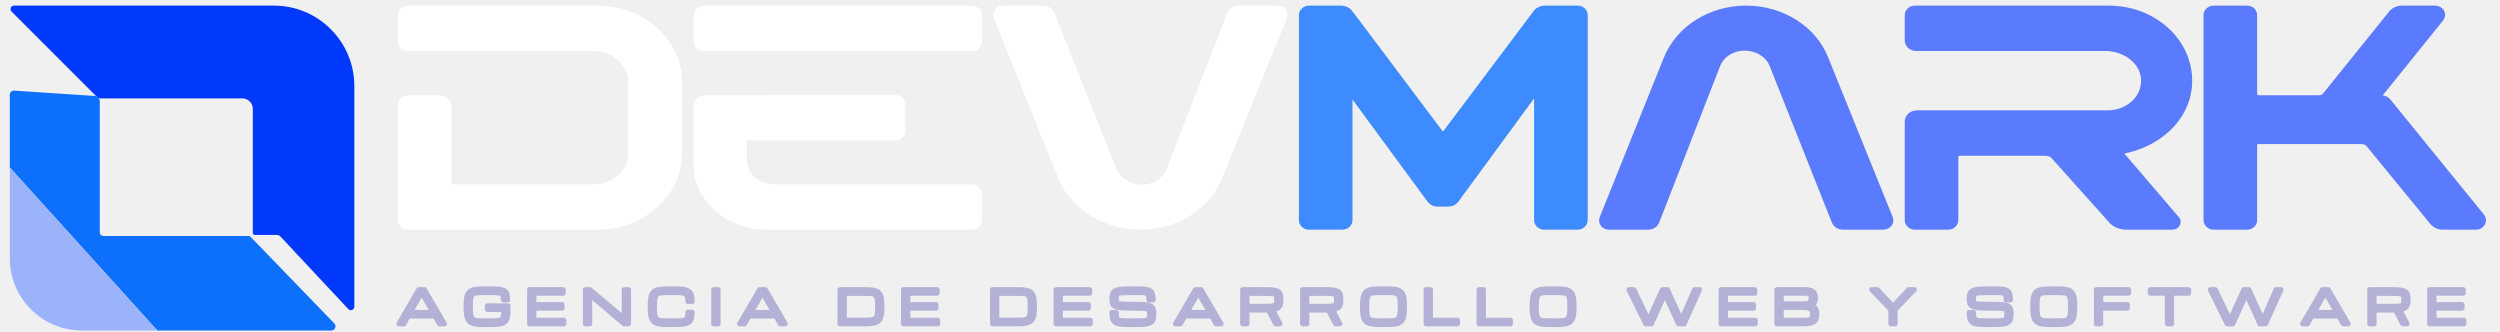
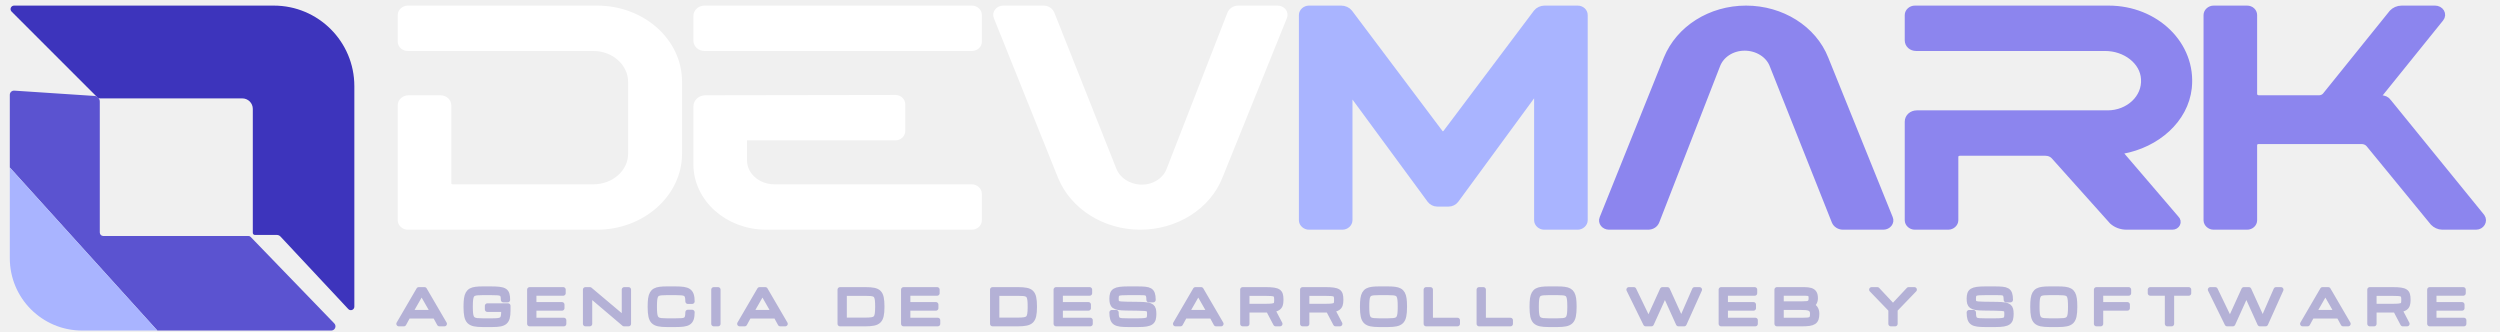
<svg xmlns="http://www.w3.org/2000/svg" viewBox="-4 -4 1784.97 237" role="img" aria-label="DEVMARK, agencia de desarrollo web y software">
  <g transform="scale(0.25) translate(-118 -173)">
    <g>
-       <path d="M142.14 173L884 173A230 230 0 0 1 1114 403L1114 1032.84A10 10 0 0 1 1096.7 1039.67L902.93 832.44A14 14 0 0 0 892.7 828L830 828A6 6 0 0 1 824 822L824 468A30 30 0 0 0 794 438L387.97 438A12 12 0 0 1 379.49 434.49L135.07 190.07A10 10 0 0 1 142.14 173Z" fill="#0039FB" />
-       <path d="M142.79 415.85L372.06 431.01A16 16 0 0 1 387 446.98L387 821A10 10 0 0 0 397 831L811.9 831A8 8 0 0 1 817.66 833.44L1056.72 1080.66A12 12 0 0 1 1048.09 1101L551.4 1101L130 635.36L130 427.82A12 12 0 0 1 142.79 415.85Z" fill="#0C70FD" />
-       <path d="M130 635.36L551.4 1101L336.49 1101A206.49 206.49 0 0 1 130 894.51L130 635.36Z" fill="#9AB3FA" />
+       <path d="M142.14 173L884 173A230 230 0 0 1 1114 403L1114 1032.84A10 10 0 0 1 1096.7 1039.67L902.93 832.44A14 14 0 0 0 892.7 828L830 828A6 6 0 0 1 824 822L824 468A30 30 0 0 0 794 438L387.97 438A12 12 0 0 1 379.49 434.49L135.07 190.07A10 10 0 0 1 142.14 173Z" fill="#3D34BC" />
+       <path d="M142.79 415.85L372.06 431.01A16 16 0 0 1 387 446.98L387 821A10 10 0 0 0 397 831L811.9 831A8 8 0 0 1 817.66 833.44L1056.72 1080.66A12 12 0 0 1 1048.09 1101L551.4 1101L130 635.36L130 427.82A12 12 0 0 1 142.79 415.85Z" fill="#5B53D0" />
+       <path d="M130 635.36L551.4 1101L336.49 1101A206.49 206.49 0 0 1 130 894.51L130 635.36Z" fill="#A9B4FF" />
    </g>
  </g>
  <path d="M422.349 3.0H287.157C284.941 3.0 282.971 4.76 282.971 6.74V25.66C282.971 27.86 284.941 29.4 287.157 29.4H419.64C434.907 29.4 447.466 40.62 447.466 54.48V105.74C447.466 119.6 434.907 130.6 419.64 130.6H319.416C317.2 130.6 315.23 129.06 315.23 126.86V71.2C315.23 68.78 313.014 67.02 310.305 67.02H287.896C285.187 67.02 282.971 68.78 282.971 71.2V153.26C282.971 155.24 284.941 157.0 287.157 157.0H422.349C454.115 157.0 479.971 133.9 479.971 105.74V54.26C479.971 25.88 454.115 3.0 422.349 3.0Z M689.843 130.6H548.988C536.429 130.6 526.333 121.58 526.333 110.36V96.28C526.333 94.52 527.81 93.2 529.78 93.2H635.422C637.638 93.2 639.362 91.44 639.362 89.46V70.54C639.362 68.56 637.638 66.8 635.422 66.8L499.738 67.02C496.537 67.02 494.074 69.22 494.074 72.08V113.22C494.074 137.42 515.99 157.0 543.078 157.0H689.843C692.059 157.0 694.029 155.46 694.029 153.26V134.34C694.029 132.36 692.059 130.6 689.843 130.6ZM689.843 3.0H498.999C496.29 3.0 494.074 4.98 494.074 7.4V25.0C494.074 27.42 496.29 29.4 498.999 29.4H689.843C692.059 29.4 694.029 27.86 694.029 25.88V6.74C694.029 4.54 692.059 3.0 689.843 3.0Z M880.025 3.0C877.809 3.0 875.839 4.32 875.1 6.3L831.76 117.62C828.805 125.54 820.432 130.82 811.321 130.82C801.964 130.82 793.591 125.54 790.39 117.84L746.065 6.3C745.326 4.32 743.356 3.0 741.14 3.0H712.329C709.374 3.0 707.404 5.64 708.389 7.84L754.191 121.8C762.81 142.92 785.219 157.0 810.09 157.0C835.207 157.0 857.616 142.92 865.989 121.8L912.037 7.84C913.022 5.42 911.052 3.0 908.097 3.0Z" fill="#FFFFFF" stroke="#FFFFFF" stroke-width="6" stroke-linejoin="round" />
-   <path d="M1098.772 3.0C1096.802 3.0 1094.832 3.88 1093.6 5.42L1029.083 91.22C1027.605 93.2 1024.65 93.2 1023.419 91.22L958.902 5.42C957.67 3.88 955.7 3.0 953.484 3.0H930.583C928.367 3.0 926.397 4.76 926.397 6.74V153.26C926.397 155.24 928.367 157.0 930.583 157.0H954.469C956.685 157.0 958.655 155.24 958.655 153.26V63.5C958.655 61.74 961.118 61.08 962.103 62.62L1017.755 138.3C1018.74 139.62 1020.464 140.5 1022.188 140.5H1030.314C1032.038 140.5 1033.762 139.62 1034.747 138.3L1090.892 61.74C1091.877 60.42 1094.339 61.08 1094.339 62.62V153.26C1094.339 155.24 1096.309 157.0 1098.525 157.0H1122.412C1124.628 157.0 1126.598 155.24 1126.598 153.26V6.74C1126.598 4.76 1124.874 3.0 1122.412 3.0Z" fill="#3D8BFF" stroke="#3D8BFF" stroke-width="6" stroke-linejoin="round" />
-   <path d="M1344.606 152.16 1298.557 38.2C1290.185 17.08 1267.776 3.0 1242.658 3.0C1217.541 3.0 1195.378 17.08 1186.76 38.2L1140.957 152.16C1139.972 154.58 1141.942 157.0 1144.897 157.0H1172.723C1175.186 157.0 1177.156 155.68 1177.895 153.7L1221.235 42.38C1224.19 34.46 1232.316 29.18 1241.673 29.18C1251.031 29.18 1259.403 34.46 1262.358 42.16L1306.683 153.7C1307.422 155.68 1309.638 157.0 1311.855 157.0H1340.666C1343.621 157.0 1345.591 154.36 1344.606 152.16Z M1511.148 102.88C1535.527 98.48 1555.473 81.1 1557.935 58.66C1561.137 28.3 1534.788 3.0 1501.544 3.0H1363.152C1360.935 3.0 1358.965 4.76 1358.965 6.74V24.78C1358.965 27.42 1361.182 29.4 1364.137 29.4H1499.082C1513.857 29.4 1526.908 39.3 1527.647 52.28C1528.632 66.36 1516.073 77.8 1500.805 77.8H1364.629C1361.428 77.8 1358.965 80.0 1358.965 82.86V153.26C1358.965 155.24 1360.935 157.0 1363.152 157.0H1387.038C1389.254 157.0 1391.224 155.24 1391.224 153.26V107.94C1391.224 105.74 1393.194 104.2 1395.41 104.2H1456.234C1459.189 104.2 1461.652 105.3 1463.375 107.28L1504.745 153.48C1507.208 155.68 1510.655 157.0 1514.349 157.0H1547.1C1549.563 157.0 1551.04 154.36 1549.07 152.6L1509.67 106.62C1508.439 105.3 1509.178 103.32 1511.148 102.88Z M1767.332 151.28 1700.598 69.22C1699.613 67.68 1697.89 67.02 1695.92 67.02H1690.995L1738.028 8.72C1739.998 6.3 1738.028 3.0 1734.581 3.0H1710.695C1708.232 3.0 1706.016 4.1 1704.538 5.64L1657.012 64.6C1655.781 66.14 1653.811 67.02 1651.841 67.02H1608.747C1606.531 67.02 1604.561 65.26 1604.561 63.28V6.74C1604.561 4.76 1602.837 3.0 1600.375 3.0H1576.488C1574.272 3.0 1572.302 4.76 1572.302 6.74V153.26C1572.302 155.24 1574.272 157.0 1576.488 157.0H1600.375C1602.837 157.0 1604.561 155.24 1604.561 153.26V99.36C1604.561 97.38 1606.531 95.84 1608.747 95.84H1682.13C1684.346 95.84 1686.562 96.72 1688.04 98.48L1733.842 154.36C1735.32 155.9 1737.536 157.0 1739.752 157.0H1763.885C1767.086 157.0 1769.056 153.7 1767.332 151.28Z" fill="#5B7BFF" stroke="#5B7BFF" stroke-width="6" stroke-linejoin="round" />
+   <path d="M1098.772 3.0C1096.802 3.0 1094.832 3.88 1093.6 5.42L1029.083 91.22C1027.605 93.2 1024.65 93.2 1023.419 91.22L958.902 5.42C957.67 3.88 955.7 3.0 953.484 3.0H930.583C928.367 3.0 926.397 4.76 926.397 6.74V153.26C926.397 155.24 928.367 157.0 930.583 157.0H954.469C956.685 157.0 958.655 155.24 958.655 153.26V63.5C958.655 61.74 961.118 61.08 962.103 62.62L1017.755 138.3C1018.74 139.62 1020.464 140.5 1022.188 140.5H1030.314C1032.038 140.5 1033.762 139.62 1034.747 138.3L1090.892 61.74C1091.877 60.42 1094.339 61.08 1094.339 62.62V153.26C1094.339 155.24 1096.309 157.0 1098.525 157.0H1122.412C1124.628 157.0 1126.598 155.24 1126.598 153.26V6.74C1126.598 4.76 1124.874 3.0 1122.412 3.0Z" fill="#A9B4FF" stroke="#A9B4FF" stroke-width="6" stroke-linejoin="round" />
+   <path d="M1344.606 152.16 1298.557 38.2C1290.185 17.08 1267.776 3.0 1242.658 3.0C1217.541 3.0 1195.378 17.08 1186.76 38.2L1140.957 152.16C1139.972 154.58 1141.942 157.0 1144.897 157.0H1172.723C1175.186 157.0 1177.156 155.68 1177.895 153.7L1221.235 42.38C1224.19 34.46 1232.316 29.18 1241.673 29.18C1251.031 29.18 1259.403 34.46 1262.358 42.16L1306.683 153.7C1307.422 155.68 1309.638 157.0 1311.855 157.0H1340.666C1343.621 157.0 1345.591 154.36 1344.606 152.16Z M1511.148 102.88C1535.527 98.48 1555.473 81.1 1557.935 58.66C1561.137 28.3 1534.788 3.0 1501.544 3.0H1363.152C1360.935 3.0 1358.965 4.76 1358.965 6.74V24.78C1358.965 27.42 1361.182 29.4 1364.137 29.4H1499.082C1513.857 29.4 1526.908 39.3 1527.647 52.28C1528.632 66.36 1516.073 77.8 1500.805 77.8H1364.629C1361.428 77.8 1358.965 80.0 1358.965 82.86V153.26C1358.965 155.24 1360.935 157.0 1363.152 157.0H1387.038C1389.254 157.0 1391.224 155.24 1391.224 153.26V107.94C1391.224 105.74 1393.194 104.2 1395.41 104.2H1456.234C1459.189 104.2 1461.652 105.3 1463.375 107.28L1504.745 153.48C1507.208 155.68 1510.655 157.0 1514.349 157.0H1547.1C1549.563 157.0 1551.04 154.36 1549.07 152.6L1509.67 106.62C1508.439 105.3 1509.178 103.32 1511.148 102.88Z M1767.332 151.28 1700.598 69.22C1699.613 67.68 1697.89 67.02 1695.92 67.02H1690.995L1738.028 8.72C1739.998 6.3 1738.028 3.0 1734.581 3.0H1710.695C1708.232 3.0 1706.016 4.1 1704.538 5.64L1657.012 64.6C1655.781 66.14 1653.811 67.02 1651.841 67.02H1608.747C1606.531 67.02 1604.561 65.26 1604.561 63.28V6.74C1604.561 4.76 1602.837 3.0 1600.375 3.0H1576.488C1574.272 3.0 1572.302 4.76 1572.302 6.74V153.26C1572.302 155.24 1574.272 157.0 1576.488 157.0H1600.375C1602.837 157.0 1604.561 155.24 1604.561 153.26V99.36C1604.561 97.38 1606.531 95.84 1608.747 95.84H1682.13C1684.346 95.84 1686.562 96.72 1688.04 98.48L1733.842 154.36C1735.32 155.9 1737.536 157.0 1739.752 157.0H1763.885C1767.086 157.0 1769.056 153.7 1767.332 151.28Z" fill="#8C85EE" stroke="#8C85EE" stroke-width="6" stroke-linejoin="round" />
  <path d="M280.771 227.2 295.004 202.8H299.071L313.304 227.2H309.746L306.696 221.608H287.379L284.329 227.2ZM288.904 219.067H305.171L297.038 204.833Z M328.749 215.318V214.682Q328.749 211.442 329.067 209.242Q329.385 207.041 330.163 205.659Q330.942 204.277 332.284 203.547Q333.626 202.816 335.66 202.554Q337.693 202.292 340.552 202.292H346.525Q350.274 202.292 352.617 202.578Q354.96 202.864 356.223 203.674Q357.486 204.484 357.963 206.033Q358.439 207.582 358.439 210.091H355.389Q355.389 208.201 355.056 207.145Q354.722 206.088 353.801 205.62Q352.879 205.151 351.124 205.04Q349.369 204.929 346.525 204.929H340.552Q338.281 204.929 336.724 205.064Q335.167 205.199 334.19 205.683Q333.213 206.168 332.697 207.216Q332.181 208.265 331.99 210.076Q331.799 211.886 331.799 214.682V215.318Q331.799 218.018 331.99 219.797Q332.181 221.577 332.697 222.641Q333.213 223.705 334.19 224.229Q335.167 224.754 336.724 224.912Q338.281 225.071 340.552 225.071H347.59Q350.211 225.071 351.815 224.857Q353.419 224.642 354.253 223.936Q355.087 223.229 355.373 221.775Q355.659 220.322 355.659 217.843V216.906H343.984V214.365H358.709V217.843Q358.709 220.941 358.185 222.879Q357.661 224.817 356.414 225.874Q355.167 226.93 353.014 227.319Q350.862 227.708 347.59 227.708H340.552Q336.978 227.708 334.675 227.224Q332.371 226.739 331.077 225.437Q329.782 224.134 329.266 221.688Q328.749 219.241 328.749 215.318Z M374.154 227.2V202.8H398.11V205.342H377.204V213.475H397.236V216.017H377.204V224.658H398.554V227.2Z M413.999 227.2V202.8H417.176L441.688 223.435H441.719V202.8H444.769V227.2H441.592L417.081 206.39H417.049V227.2Z M460.214 215.318V214.682Q460.214 211.442 460.532 209.242Q460.85 207.041 461.628 205.659Q462.406 204.277 463.749 203.547Q465.091 202.816 467.124 202.554Q469.158 202.292 472.017 202.292H478.419Q481.691 202.292 483.939 202.601Q486.187 202.911 487.561 203.825Q488.935 204.738 489.555 206.509Q490.174 208.28 490.174 211.203H487.124Q487.124 208.9 486.711 207.621Q486.298 206.342 485.321 205.771Q484.344 205.199 482.66 205.064Q480.977 204.929 478.419 204.929H472.017Q469.746 204.929 468.189 205.064Q466.632 205.199 465.655 205.683Q464.678 206.168 464.162 207.216Q463.646 208.265 463.455 210.076Q463.264 211.886 463.264 214.682V215.318Q463.264 218.018 463.455 219.797Q463.646 221.577 464.162 222.641Q464.678 223.705 465.655 224.229Q466.632 224.754 468.189 224.912Q469.746 225.071 472.017 225.071H478.419Q480.977 225.071 482.66 224.96Q484.344 224.849 485.321 224.309Q486.298 223.769 486.711 222.506Q487.124 221.243 487.124 218.955H490.174Q490.174 221.878 489.555 223.626Q488.935 225.373 487.561 226.255Q486.187 227.136 483.939 227.422Q481.691 227.708 478.419 227.708H472.017Q468.443 227.708 466.14 227.224Q463.836 226.739 462.541 225.437Q461.247 224.134 460.731 221.688Q460.214 219.241 460.214 215.318Z M505.619 227.2V202.8H508.669V227.2Z M524.114 227.2 538.347 202.8H542.414L556.647 227.2H553.089L550.039 221.608H530.722L527.672 227.2ZM532.247 219.067H548.514L540.381 204.833Z M595.782 227.2V202.8H613.892Q617.466 202.8 619.769 203.229Q622.073 203.658 623.367 204.889Q624.662 206.12 625.178 208.471Q625.695 210.822 625.695 214.682V215.318Q625.695 219.051 625.178 221.394Q624.662 223.737 623.367 225Q622.073 226.263 619.769 226.731Q617.466 227.2 613.892 227.2ZM598.832 224.563H613.892Q616.735 224.563 618.467 224.293Q620.198 224.023 621.104 223.117Q622.009 222.212 622.327 220.353Q622.645 218.495 622.645 215.318V214.682Q622.645 212.045 622.454 210.33Q622.263 208.614 621.747 207.621Q621.231 206.628 620.254 206.16Q619.277 205.691 617.72 205.564Q616.163 205.437 613.892 205.437H598.832Z M641.14 227.2V202.8H665.095V205.342H644.19V213.475H664.221V216.017H644.19V224.658H665.54V227.2Z M704.674 227.2V202.8H722.784Q726.358 202.8 728.661 203.229Q730.965 203.658 732.259 204.889Q733.554 206.12 734.07 208.471Q734.587 210.822 734.587 214.682V215.318Q734.587 219.051 734.07 221.394Q733.554 223.737 732.259 225Q730.965 226.263 728.661 226.731Q726.358 227.2 722.784 227.2ZM707.724 224.563H722.784Q725.627 224.563 727.359 224.293Q729.09 224.023 729.996 223.117Q730.901 222.212 731.219 220.353Q731.537 218.495 731.537 215.318V214.682Q731.537 212.045 731.346 210.33Q731.155 208.614 730.639 207.621Q730.123 206.628 729.146 206.16Q728.169 205.691 726.612 205.564Q725.055 205.437 722.784 205.437H707.724Z M750.032 227.2V202.8H773.987V205.342H753.082V213.475H773.113V216.017H753.082V224.658H774.432V227.2Z M816.786 220.147Q816.786 218.733 816.564 217.923Q816.342 217.113 815.563 216.724Q814.785 216.334 813.149 216.215Q811.512 216.096 808.669 216.048L799.837 215.921Q796.564 215.874 794.579 215.524Q792.593 215.175 791.576 214.42Q790.56 213.666 790.218 212.395Q789.877 211.124 789.877 209.218Q789.877 207.137 790.345 205.786Q790.814 204.436 792.045 203.674Q793.276 202.911 795.532 202.601Q797.787 202.292 801.362 202.292H808.161Q811.401 202.292 813.562 202.498Q815.722 202.705 816.993 203.451Q818.264 204.198 818.812 205.771Q819.36 207.343 819.36 210.091H816.31Q816.31 207.963 815.905 206.875Q815.5 205.786 814.57 205.389Q813.641 204.992 812.068 204.96Q810.496 204.929 808.161 204.929H801.521Q798.677 204.929 796.969 205.04Q795.262 205.151 794.388 205.548Q793.514 205.945 793.22 206.819Q792.927 207.693 792.927 209.218Q792.927 210.504 793.133 211.283Q793.34 212.061 794.062 212.466Q794.785 212.871 796.294 213.022Q797.803 213.173 800.409 213.205L809.876 213.332Q813.212 213.38 815.206 213.721Q817.199 214.063 818.192 214.825Q819.185 215.588 819.511 216.882Q819.836 218.177 819.836 220.147Q819.836 222.291 819.431 223.745Q819.026 225.198 817.867 226.072Q816.707 226.946 814.515 227.327Q812.323 227.708 808.748 227.708H801.314Q798.058 227.708 795.849 227.422Q793.641 227.136 792.331 226.271Q791.02 225.405 790.448 223.689Q789.877 221.974 789.877 219.114H792.927Q792.927 221.354 793.292 222.577Q793.657 223.801 794.571 224.333Q795.484 224.865 797.128 224.968Q798.772 225.071 801.314 225.071H808.59Q811.433 225.071 813.085 224.889Q814.737 224.706 815.531 224.19Q816.326 223.673 816.556 222.704Q816.786 221.735 816.786 220.147Z M835.281 227.2 849.515 202.8H853.581L867.815 227.2H864.256L861.206 221.608H841.89L838.84 227.2ZM843.415 219.067H859.681L851.548 204.833Z M883.26 202.8H899.59Q903.164 202.8 905.348 203.118Q907.533 203.435 908.66 204.214Q909.788 204.992 910.185 206.342Q910.583 207.693 910.583 209.758V210.393Q910.583 212.299 910.13 213.674Q909.677 215.048 908.39 215.898Q907.104 216.747 904.578 217.097L909.884 227.2H906.834L901.639 217.319Q901.321 217.335 900.98 217.335Q900.638 217.335 900.273 217.335H886.31V227.2H883.26ZM886.31 214.698H899.796Q902.513 214.698 904.078 214.515Q905.642 214.333 906.381 213.872Q907.12 213.411 907.326 212.57Q907.533 211.728 907.533 210.393V209.758Q907.533 208.249 907.247 207.375Q906.961 206.501 906.103 206.088Q905.245 205.675 903.545 205.556Q901.846 205.437 899.002 205.437H886.31Z M926.028 202.8H942.358Q945.932 202.8 948.116 203.118Q950.3 203.435 951.428 204.214Q952.556 204.992 952.953 206.342Q953.35 207.693 953.35 209.758V210.393Q953.35 212.299 952.898 213.674Q952.445 215.048 951.158 215.898Q949.872 216.747 947.346 217.097L952.652 227.2H949.602L944.407 217.319Q944.089 217.335 943.748 217.335Q943.406 217.335 943.041 217.335H929.078V227.2H926.028ZM929.078 214.698H942.564Q945.281 214.698 946.845 214.515Q948.41 214.333 949.149 213.872Q949.887 213.411 950.094 212.57Q950.3 211.728 950.3 210.393V209.758Q950.3 208.249 950.015 207.375Q949.729 206.501 948.871 206.088Q948.013 205.675 946.313 205.556Q944.614 205.437 941.77 205.437H929.078Z M980.598 227.708Q977.024 227.708 974.721 227.224Q972.417 226.739 971.123 225.437Q969.828 224.134 969.312 221.688Q968.795 219.241 968.795 215.318V214.682Q968.795 211.442 969.113 209.242Q969.431 207.041 970.209 205.659Q970.988 204.277 972.33 203.547Q973.672 202.816 975.706 202.554Q977.739 202.292 980.598 202.292H987Q989.86 202.292 991.893 202.554Q993.926 202.816 995.269 203.547Q996.611 204.277 997.389 205.659Q998.168 207.041 998.485 209.242Q998.803 211.442 998.803 214.682V215.318Q998.803 219.241 998.287 221.688Q997.77 224.134 996.476 225.437Q995.181 226.739 992.878 227.224Q990.574 227.708 987 227.708ZM980.598 225.071H987Q989.272 225.071 990.829 224.912Q992.385 224.754 993.362 224.229Q994.339 223.705 994.855 222.641Q995.372 221.577 995.562 219.797Q995.753 218.018 995.753 215.318V214.682Q995.753 211.886 995.562 210.076Q995.372 208.265 994.855 207.216Q994.339 206.168 993.362 205.683Q992.385 205.199 990.829 205.064Q989.272 204.929 987 204.929H980.598Q978.327 204.929 976.77 205.064Q975.213 205.199 974.236 205.683Q973.259 206.168 972.743 207.216Q972.227 208.265 972.036 210.076Q971.845 211.886 971.845 214.682V215.318Q971.845 218.018 972.036 219.797Q972.227 221.577 972.743 222.641Q973.259 223.705 974.236 224.229Q975.213 224.754 976.77 224.912Q978.327 225.071 980.598 225.071Z M1014.248 227.2V202.8H1017.298V224.658H1036.615V227.2Z M1052.06 227.2V202.8H1055.11V224.658H1074.426V227.2Z M1101.674 227.708Q1098.1 227.708 1095.796 227.224Q1093.493 226.739 1092.198 225.437Q1090.904 224.134 1090.387 221.688Q1089.871 219.241 1089.871 215.318V214.682Q1089.871 211.442 1090.189 209.242Q1090.507 207.041 1091.285 205.659Q1092.063 204.277 1093.406 203.547Q1094.748 202.816 1096.781 202.554Q1098.815 202.292 1101.674 202.292H1108.076Q1110.935 202.292 1112.969 202.554Q1115.002 202.816 1116.344 203.547Q1117.687 204.277 1118.465 205.659Q1119.243 207.041 1119.561 209.242Q1119.879 211.442 1119.879 214.682V215.318Q1119.879 219.241 1119.362 221.688Q1118.846 224.134 1117.552 225.437Q1116.257 226.739 1113.954 227.224Q1111.65 227.708 1108.076 227.708ZM1101.674 225.071H1108.076Q1110.348 225.071 1111.904 224.912Q1113.461 224.754 1114.438 224.229Q1115.415 223.705 1115.931 222.641Q1116.448 221.577 1116.638 219.797Q1116.829 218.018 1116.829 215.318V214.682Q1116.829 211.886 1116.638 210.076Q1116.448 208.265 1115.931 207.216Q1115.415 206.168 1114.438 205.683Q1113.461 205.199 1111.904 205.064Q1110.348 204.929 1108.076 204.929H1101.674Q1099.402 204.929 1097.846 205.064Q1096.289 205.199 1095.312 205.683Q1094.335 206.168 1093.819 207.216Q1093.302 208.265 1093.112 210.076Q1092.921 211.886 1092.921 214.682V215.318Q1092.921 218.018 1093.112 219.797Q1093.302 221.577 1093.819 222.641Q1094.335 223.705 1095.312 224.229Q1096.289 224.754 1097.846 224.912Q1099.402 225.071 1101.674 225.071Z M1171.007 227.2 1159.014 202.8H1162.524L1173.04 224.611L1182.953 202.8H1186.511L1196.424 224.611L1205.923 202.8H1209.434L1198.457 227.2H1194.39L1184.732 205.866L1175.074 227.2Z M1224.879 227.2V202.8H1248.834V205.342H1227.929V213.475H1247.96V216.017H1227.929V224.658H1249.279V227.2Z M1264.724 227.2V202.8H1284.168Q1286.932 202.8 1288.703 203.316Q1290.474 203.833 1291.324 205.143Q1292.174 206.454 1292.174 208.852Q1292.174 211.013 1291.173 212.427Q1290.172 213.84 1288.107 213.983Q1290.808 214.253 1291.999 215.913Q1293.191 217.573 1293.191 220.083Q1293.191 222.26 1292.69 223.658Q1292.19 225.055 1291.014 225.826Q1289.839 226.596 1287.829 226.898Q1285.82 227.2 1282.817 227.2ZM1267.774 212.967H1281.991Q1284.454 212.967 1286.026 212.792Q1287.599 212.617 1288.361 211.759Q1289.124 210.902 1289.124 208.852Q1289.124 207.248 1288.671 206.501Q1288.218 205.755 1287.138 205.548Q1286.058 205.342 1284.168 205.342H1267.774ZM1267.774 224.658H1282.817Q1284.994 224.658 1286.415 224.547Q1287.837 224.436 1288.655 224.007Q1289.473 223.578 1289.807 222.649Q1290.141 221.72 1290.141 220.083Q1290.141 218.399 1289.513 217.462Q1288.886 216.525 1287.766 216.112Q1286.646 215.699 1285.168 215.604Q1283.691 215.508 1281.991 215.508H1267.774Z M1346.05 227.2V217.033L1332.325 202.8H1336.392L1347.575 214.746L1358.759 202.8H1362.825L1349.1 217.033V227.2Z M1428.87 220.147Q1428.87 218.733 1428.648 217.923Q1428.425 217.113 1427.647 216.724Q1426.869 216.334 1425.232 216.215Q1423.596 216.096 1420.753 216.048L1411.92 215.921Q1408.648 215.874 1406.662 215.524Q1404.677 215.175 1403.66 214.42Q1402.643 213.666 1402.302 212.395Q1401.96 211.124 1401.96 209.218Q1401.96 207.137 1402.429 205.786Q1402.898 204.436 1404.129 203.674Q1405.36 202.911 1407.616 202.601Q1409.871 202.292 1413.445 202.292H1420.244Q1423.485 202.292 1425.645 202.498Q1427.806 202.705 1429.077 203.451Q1430.348 204.198 1430.896 205.771Q1431.444 207.343 1431.444 210.091H1428.394Q1428.394 207.963 1427.989 206.875Q1427.584 205.786 1426.654 205.389Q1425.725 204.992 1424.152 204.96Q1422.58 204.929 1420.244 204.929H1413.604Q1410.761 204.929 1409.053 205.04Q1407.345 205.151 1406.472 205.548Q1405.598 205.945 1405.304 206.819Q1405.01 207.693 1405.01 209.218Q1405.01 210.504 1405.217 211.283Q1405.423 212.061 1406.146 212.466Q1406.869 212.871 1408.378 213.022Q1409.887 213.173 1412.492 213.205L1421.96 213.332Q1425.296 213.38 1427.29 213.721Q1429.283 214.063 1430.276 214.825Q1431.269 215.588 1431.595 216.882Q1431.92 218.177 1431.92 220.147Q1431.92 222.291 1431.515 223.745Q1431.11 225.198 1429.95 226.072Q1428.791 226.946 1426.599 227.327Q1424.406 227.708 1420.832 227.708H1413.398Q1410.141 227.708 1407.933 227.422Q1405.725 227.136 1404.415 226.271Q1403.104 225.405 1402.532 223.689Q1401.96 221.974 1401.96 219.114H1405.01Q1405.01 221.354 1405.376 222.577Q1405.741 223.801 1406.654 224.333Q1407.568 224.865 1409.212 224.968Q1410.856 225.071 1413.398 225.071H1420.673Q1423.517 225.071 1425.169 224.889Q1426.821 224.706 1427.615 224.19Q1428.41 223.673 1428.64 222.704Q1428.87 221.735 1428.87 220.147Z M1459.168 227.708Q1455.594 227.708 1453.29 227.224Q1450.987 226.739 1449.692 225.437Q1448.398 224.134 1447.881 221.688Q1447.365 219.241 1447.365 215.318V214.682Q1447.365 211.442 1447.683 209.242Q1448.001 207.041 1448.779 205.659Q1449.557 204.277 1450.9 203.547Q1452.242 202.816 1454.275 202.554Q1456.309 202.292 1459.168 202.292H1465.57Q1468.429 202.292 1470.463 202.554Q1472.496 202.816 1473.838 203.547Q1475.181 204.277 1475.959 205.659Q1476.737 207.041 1477.055 209.242Q1477.373 211.442 1477.373 214.682V215.318Q1477.373 219.241 1476.856 221.688Q1476.34 224.134 1475.046 225.437Q1473.751 226.739 1471.447 227.224Q1469.144 227.708 1465.57 227.708ZM1459.168 225.071H1465.57Q1467.841 225.071 1469.398 224.912Q1470.955 224.754 1471.932 224.229Q1472.909 223.705 1473.425 222.641Q1473.941 221.577 1474.132 219.797Q1474.323 218.018 1474.323 215.318V214.682Q1474.323 211.886 1474.132 210.076Q1473.941 208.265 1473.425 207.216Q1472.909 206.168 1471.932 205.683Q1470.955 205.199 1469.398 205.064Q1467.841 204.929 1465.57 204.929H1459.168Q1456.896 204.929 1455.34 205.064Q1453.783 205.199 1452.806 205.683Q1451.829 206.168 1451.313 207.216Q1450.796 208.265 1450.606 210.076Q1450.415 211.886 1450.415 214.682V215.318Q1450.415 218.018 1450.606 219.797Q1450.796 221.577 1451.313 222.641Q1451.829 223.705 1452.806 224.229Q1453.783 224.754 1455.34 224.912Q1456.896 225.071 1459.168 225.071Z M1492.818 227.2V202.8H1515.82V205.342H1495.868V213.475H1514.914V216.017H1495.868V227.2Z M1543.465 227.2V205.342H1531.265V202.8H1558.715V205.342H1546.515V227.2Z M1586.153 227.2 1574.16 202.8H1577.67L1588.187 224.611L1598.099 202.8H1601.657L1611.57 224.611L1621.069 202.8H1624.58L1613.603 227.2H1609.537L1599.878 205.866L1590.22 227.2Z M1640.025 227.2 1654.258 202.8H1658.325L1672.558 227.2H1669L1665.95 221.608H1646.633L1643.583 227.2ZM1648.158 219.067H1664.425L1656.292 204.833Z M1688.003 202.8H1704.333Q1707.908 202.8 1710.092 203.118Q1712.276 203.435 1713.404 204.214Q1714.532 204.992 1714.929 206.342Q1715.326 207.693 1715.326 209.758V210.393Q1715.326 212.299 1714.873 213.674Q1714.421 215.048 1713.134 215.898Q1711.847 216.747 1709.321 217.097L1714.627 227.2H1711.577L1706.383 217.319Q1706.065 217.335 1705.723 217.335Q1705.382 217.335 1705.017 217.335H1691.053V227.2H1688.003ZM1691.053 214.698H1704.54Q1707.256 214.698 1708.821 214.515Q1710.386 214.333 1711.124 213.872Q1711.863 213.411 1712.07 212.57Q1712.276 211.728 1712.276 210.393V209.758Q1712.276 208.249 1711.99 207.375Q1711.704 206.501 1710.846 206.088Q1709.989 205.675 1708.289 205.556Q1706.589 205.437 1703.746 205.437H1691.053Z M1730.771 227.2V202.8H1754.726V205.342H1733.821V213.475H1753.853V216.017H1733.821V224.658H1755.171V227.2Z" fill="#B4B1D6" stroke="#B4B1D6" stroke-width="3.6" stroke-linejoin="round" />
</svg>
